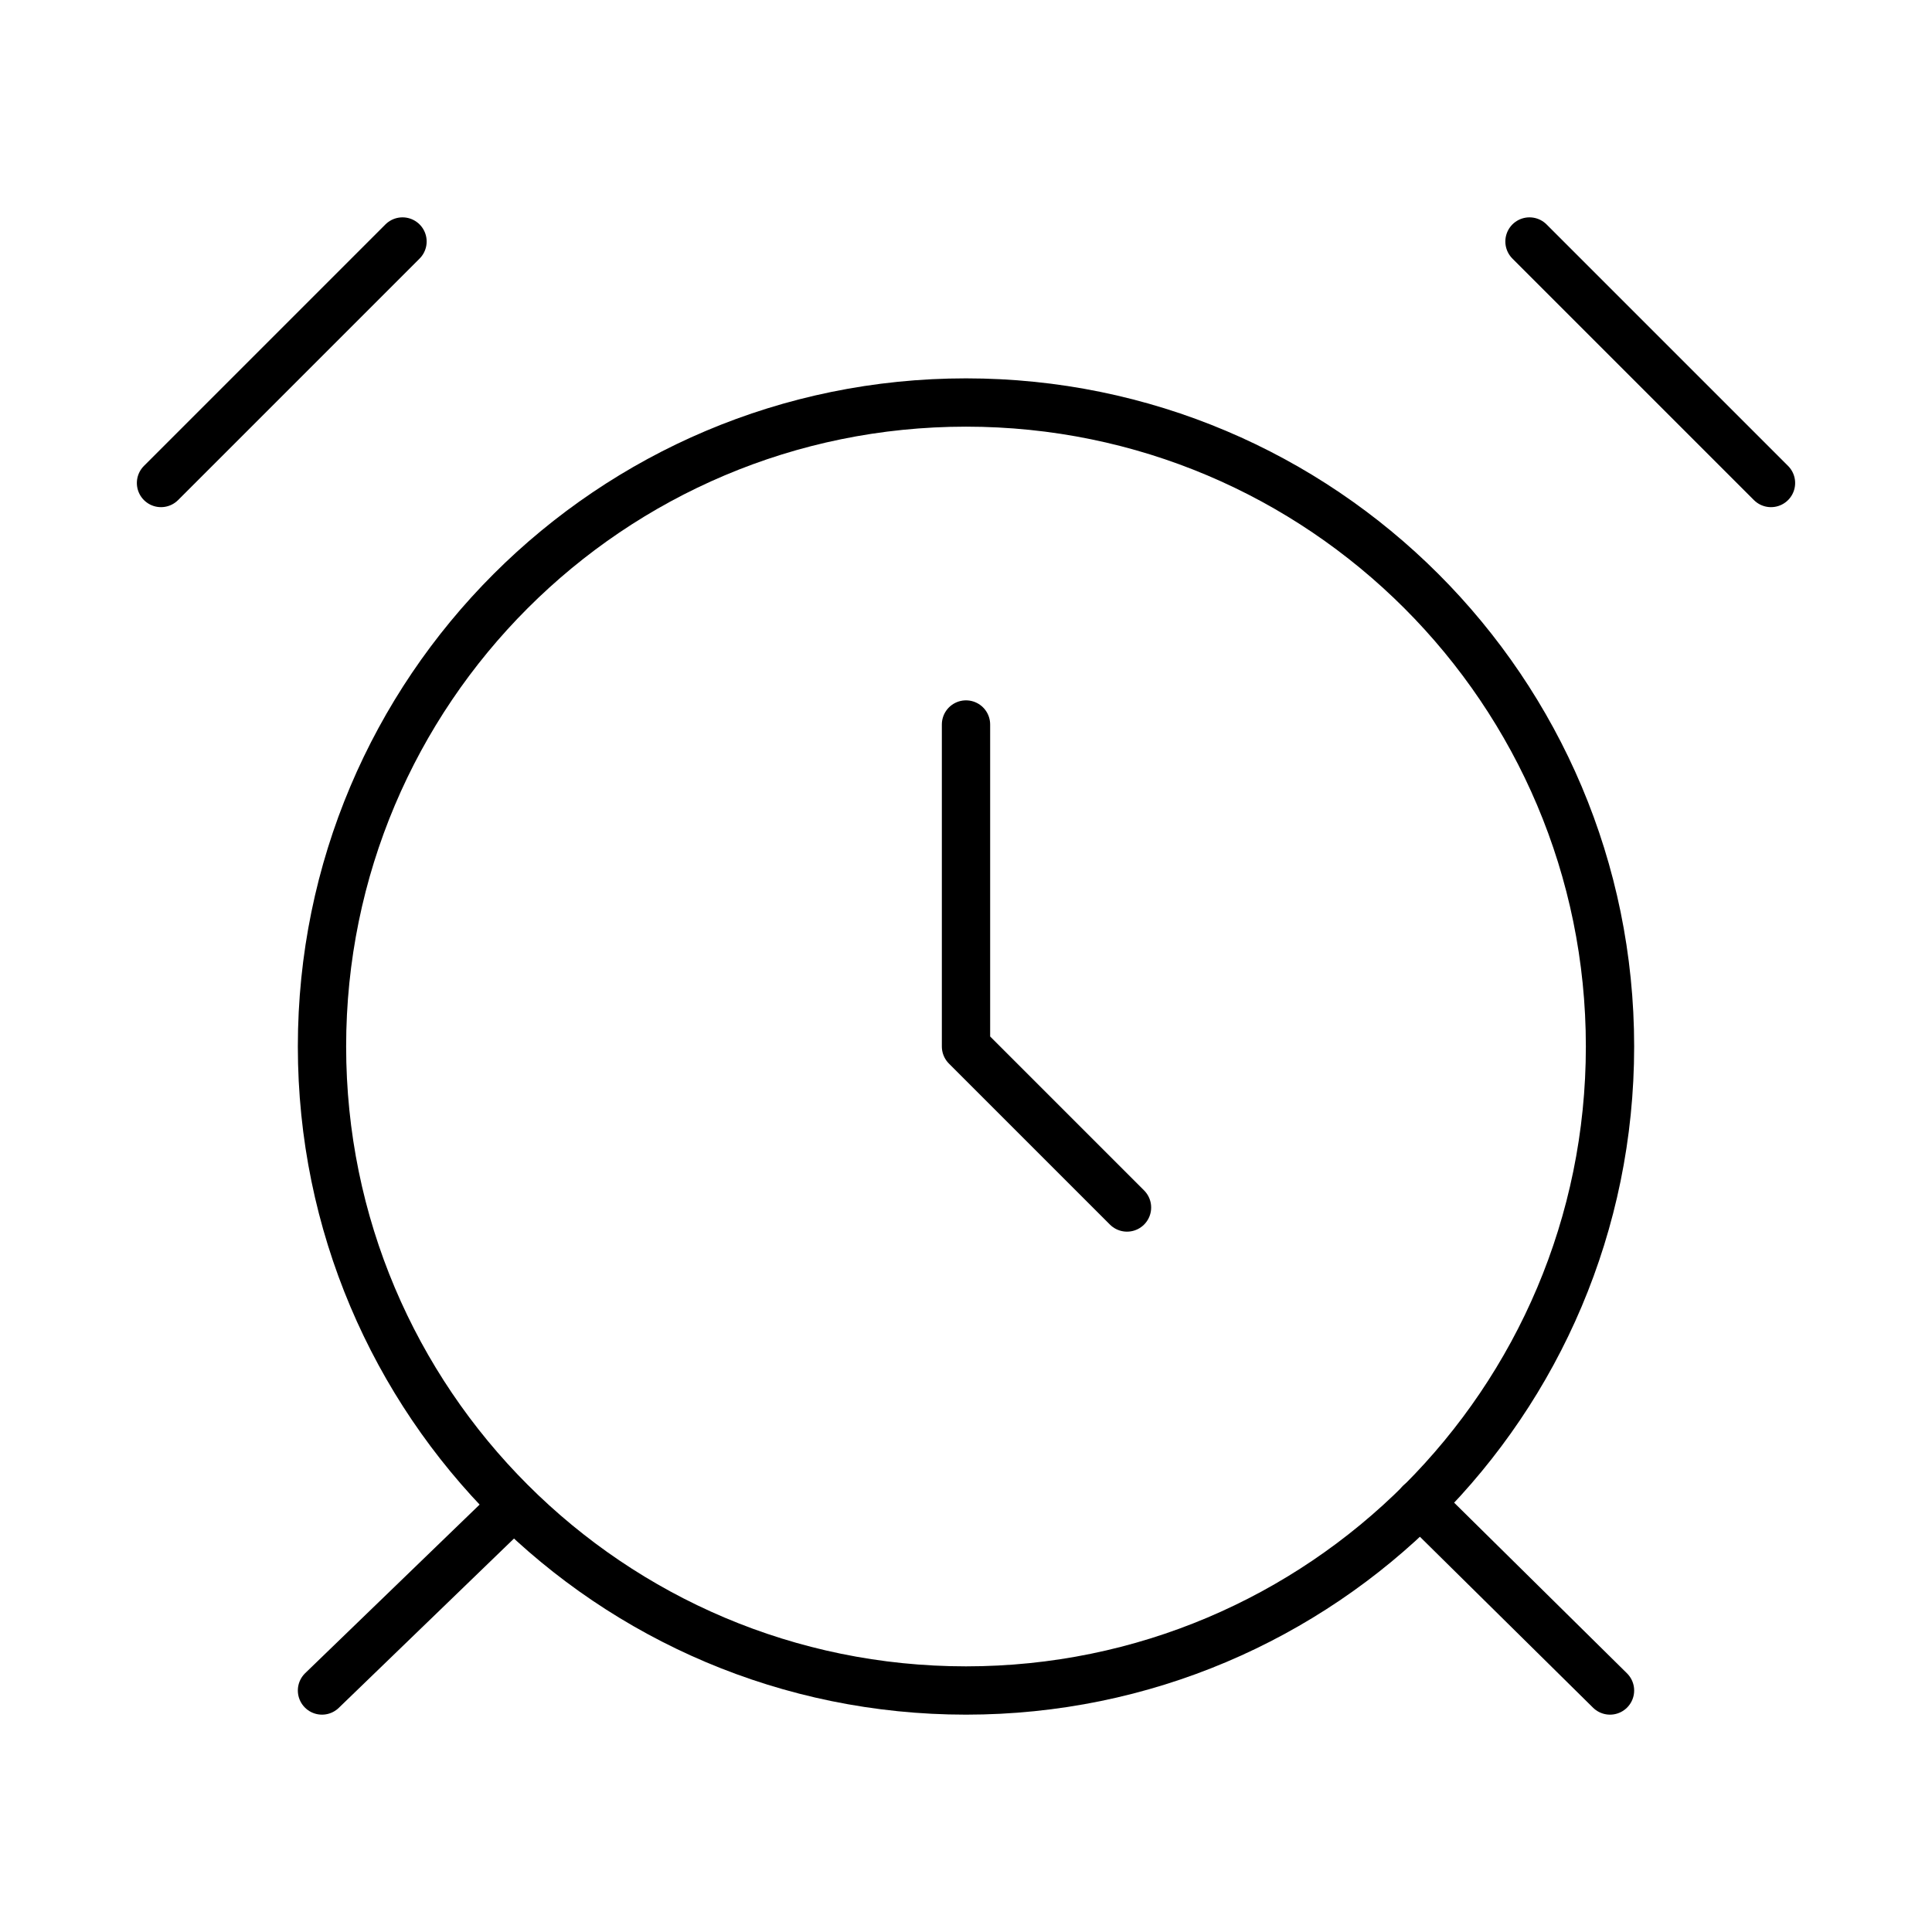
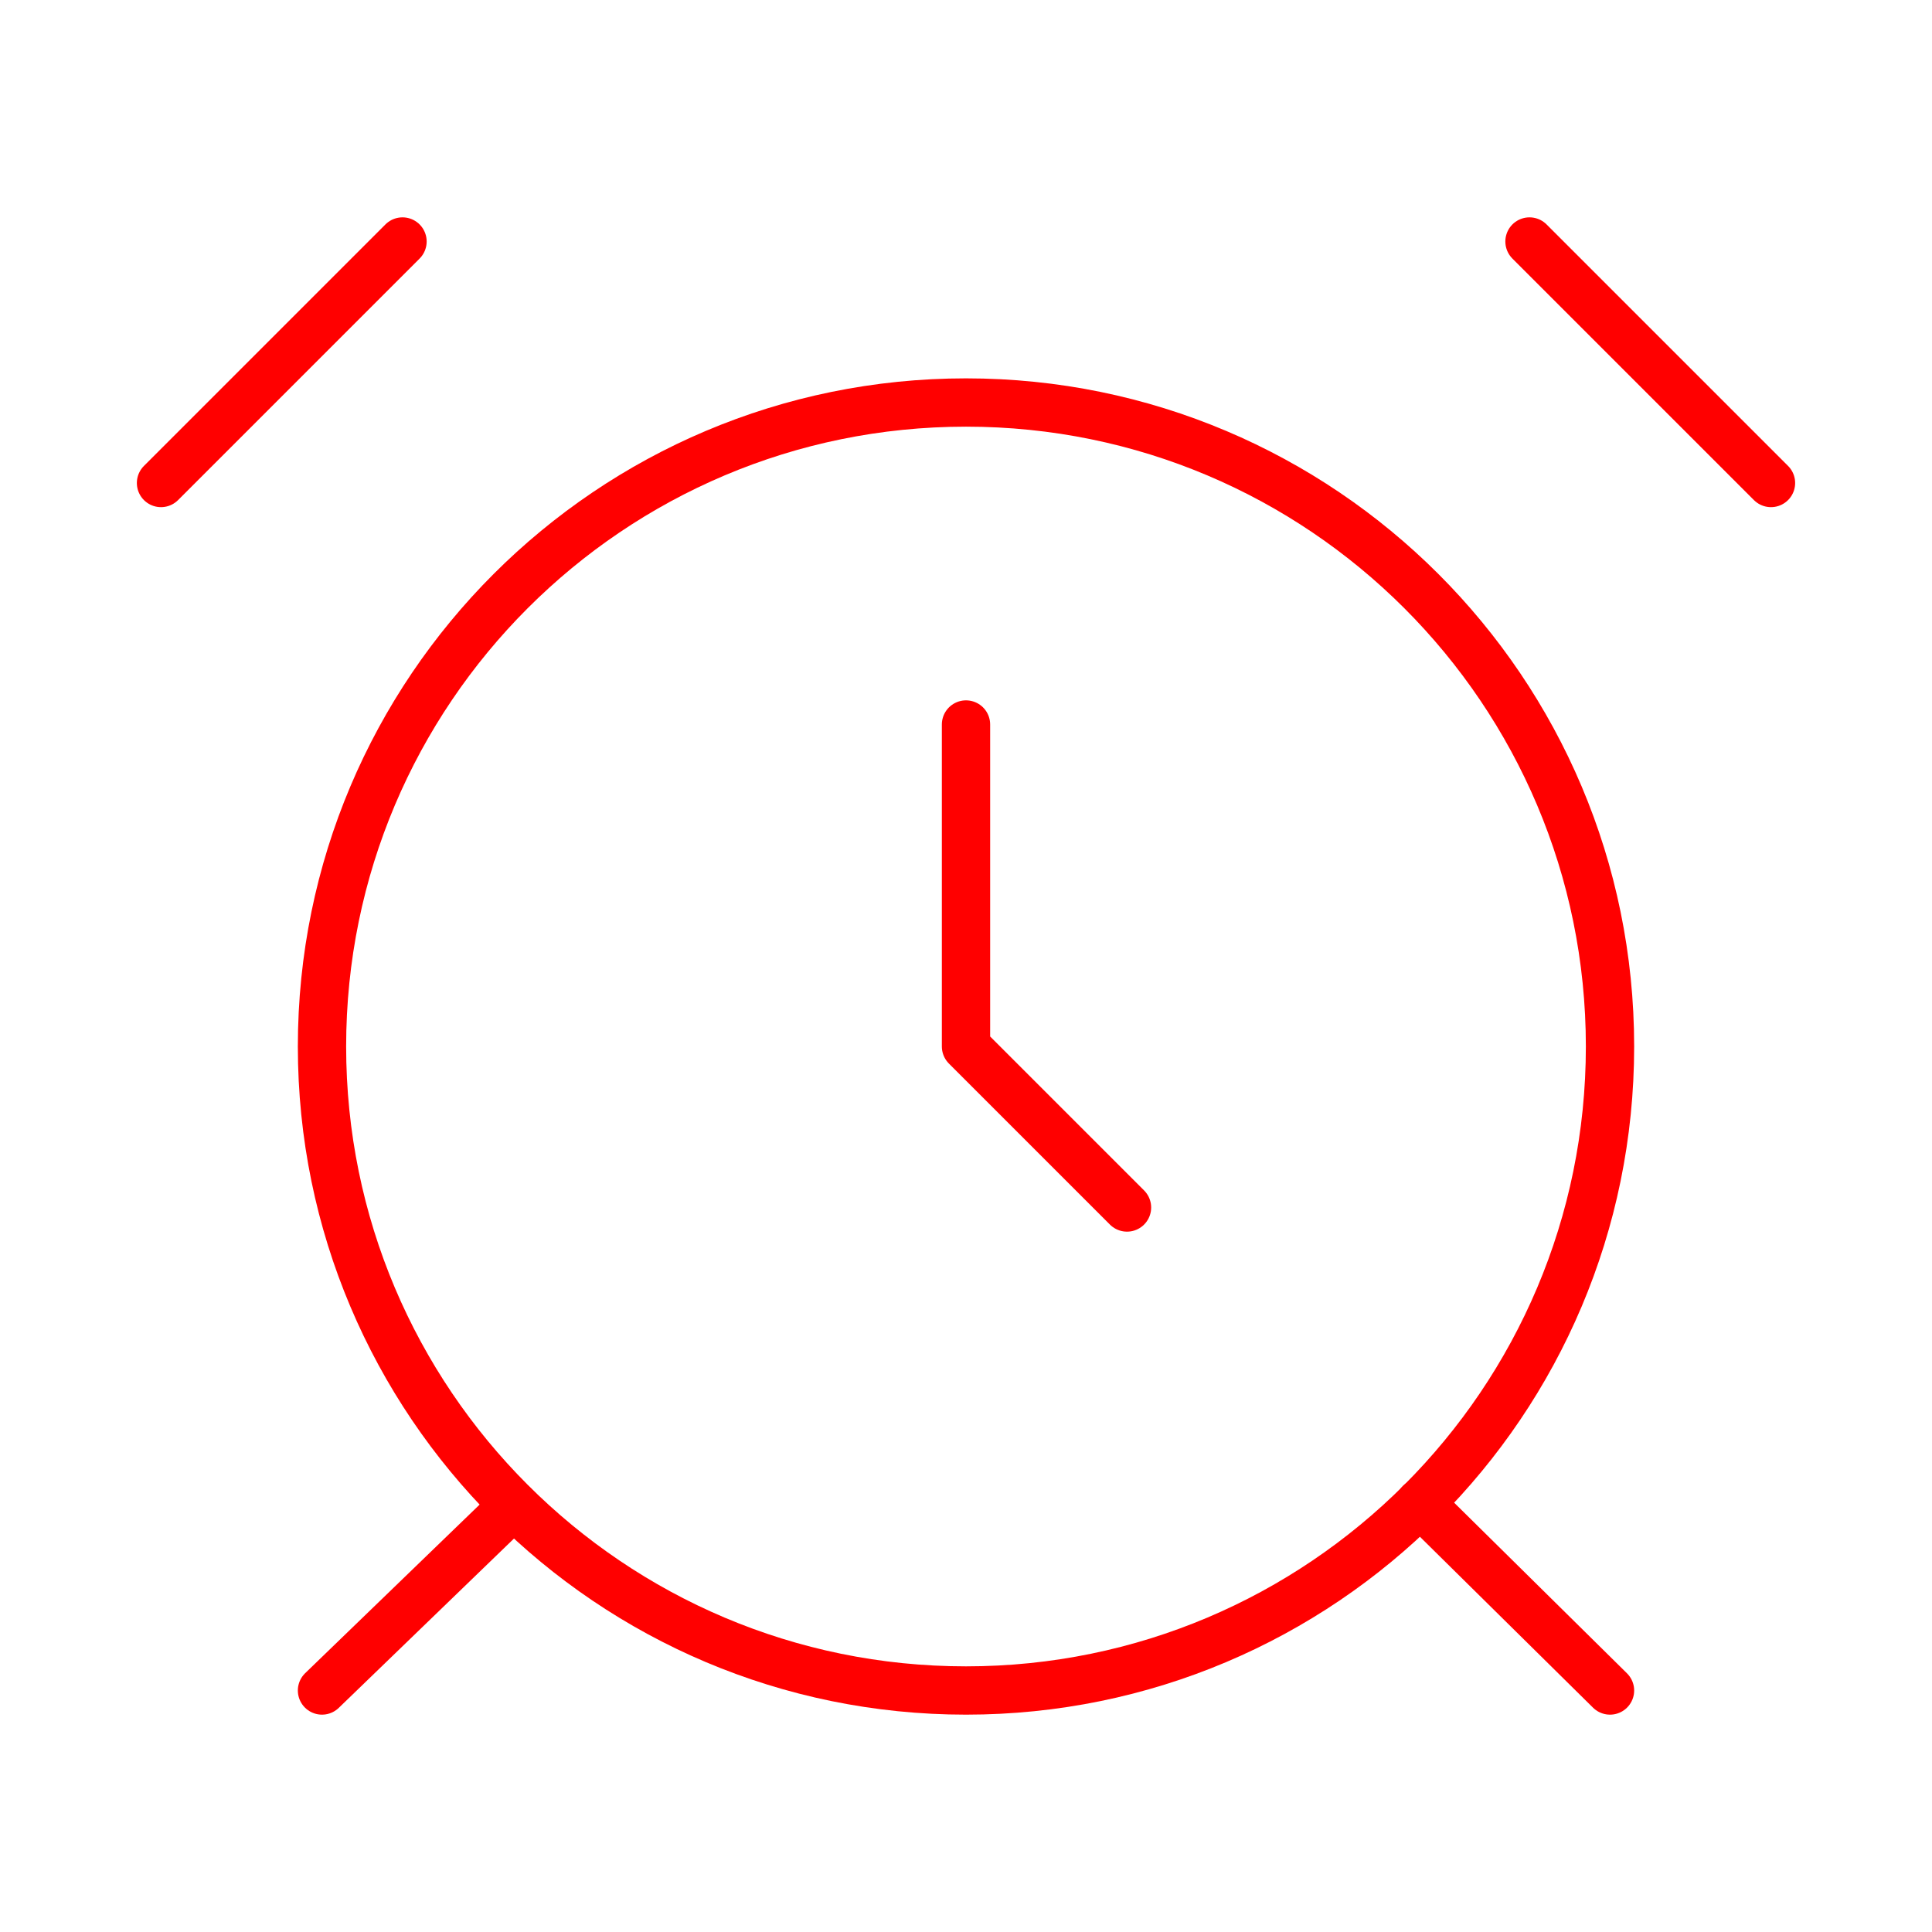
<svg xmlns="http://www.w3.org/2000/svg" width="80" height="80" viewBox="0 0 80 80" fill="none">
-   <path d="M40 70C54.728 70 66.667 58.061 66.667 43.333C66.667 28.606 54.728 16.667 40 16.667C25.272 16.667 13.333 28.606 13.333 43.333C13.333 58.061 25.272 70 40 70Z" stroke="black" stroke-width="2" stroke-linecap="round" stroke-linejoin="round" />
-   <path d="M40 30V43.333L46.667 50" stroke="black" stroke-width="2" stroke-linecap="round" stroke-linejoin="round" />
-   <path d="M16.667 10L6.667 20" stroke="black" stroke-width="2" stroke-linecap="round" stroke-linejoin="round" />
-   <path d="M73.333 20L63.333 10" stroke="black" stroke-width="2" stroke-linecap="round" stroke-linejoin="round" />
-   <path d="M21.267 62.333L13.333 70" stroke="black" stroke-width="2" stroke-linecap="round" stroke-linejoin="round" />
-   <path d="M58.8 62.233L66.667 70" stroke="black" stroke-width="2" stroke-linecap="round" stroke-linejoin="round" />
+   <path d="M40 70C54.728 70 66.667 58.061 66.667 43.333C66.667 28.606 54.728 16.667 40 16.667C25.272 16.667 13.333 28.606 13.333 43.333C13.333 58.061 25.272 70 40 70Z" stroke="red" stroke-width="2" stroke-linecap="round" stroke-linejoin="round" />
+   <path d="M40 30V43.333L46.667 50" stroke="red" stroke-width="2" stroke-linecap="round" stroke-linejoin="round" />
+   <path d="M16.667 10L6.667 20" stroke="red" stroke-width="2" stroke-linecap="round" stroke-linejoin="round" />
+   <path d="M73.333 20L63.333 10" stroke="red" stroke-width="2" stroke-linecap="round" stroke-linejoin="round" />
+   <path d="M21.267 62.333L13.333 70" stroke="red" stroke-width="2" stroke-linecap="round" stroke-linejoin="round" />
+   <path d="M58.8 62.233L66.667 70" stroke="red" stroke-width="2" stroke-linecap="round" stroke-linejoin="round" />
</svg>
